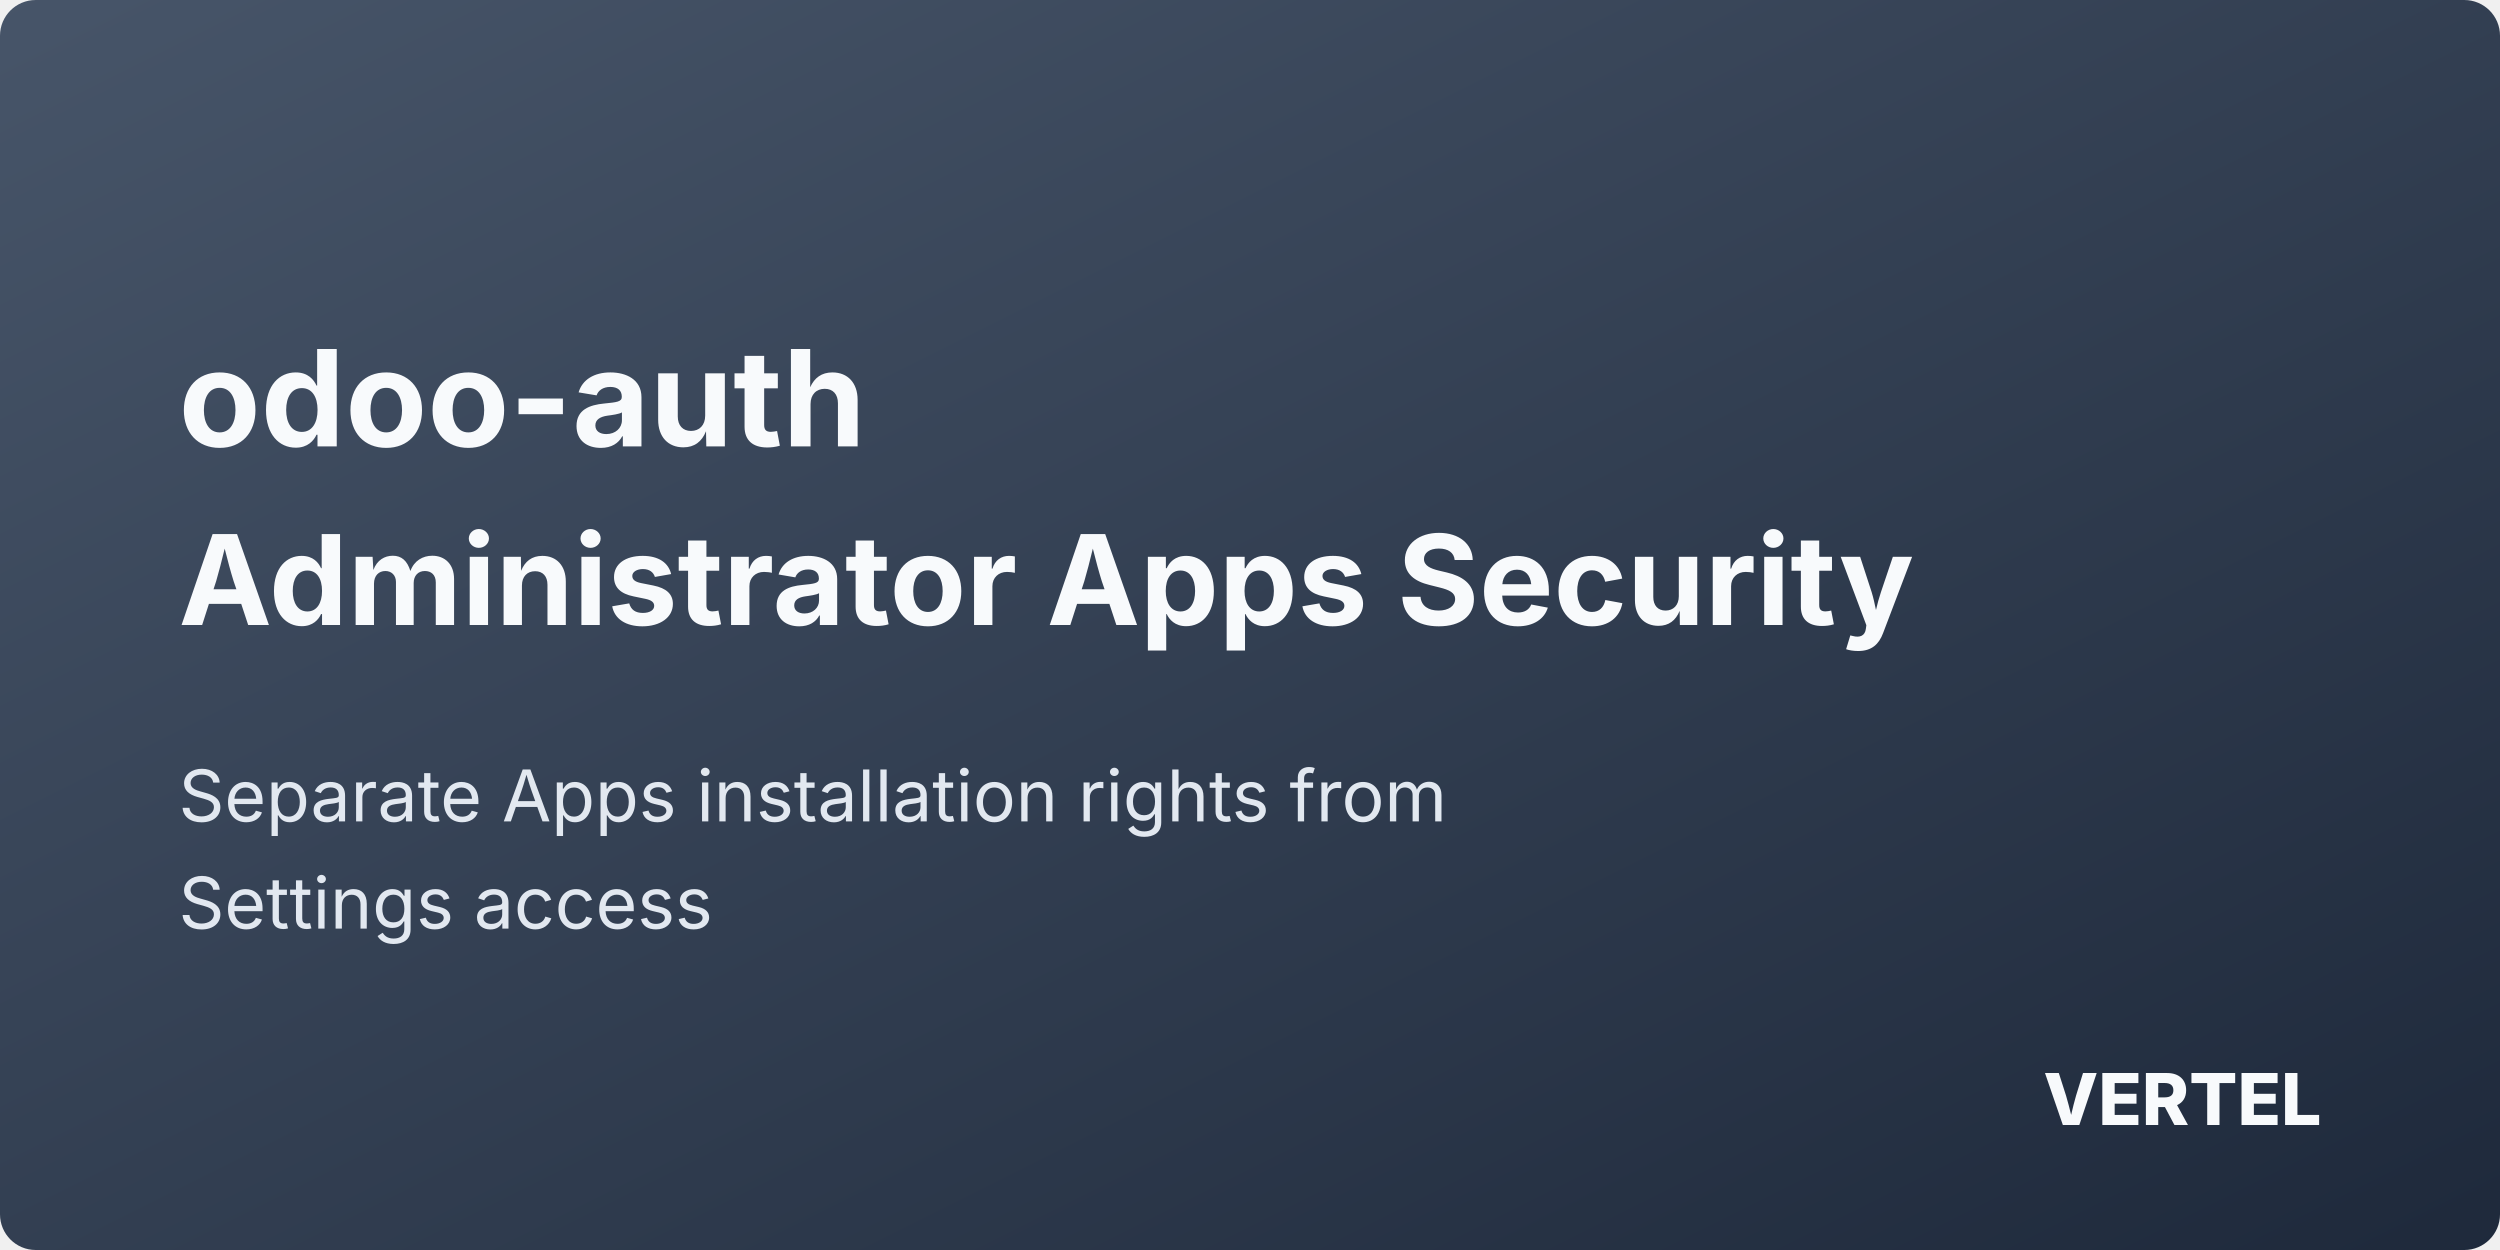
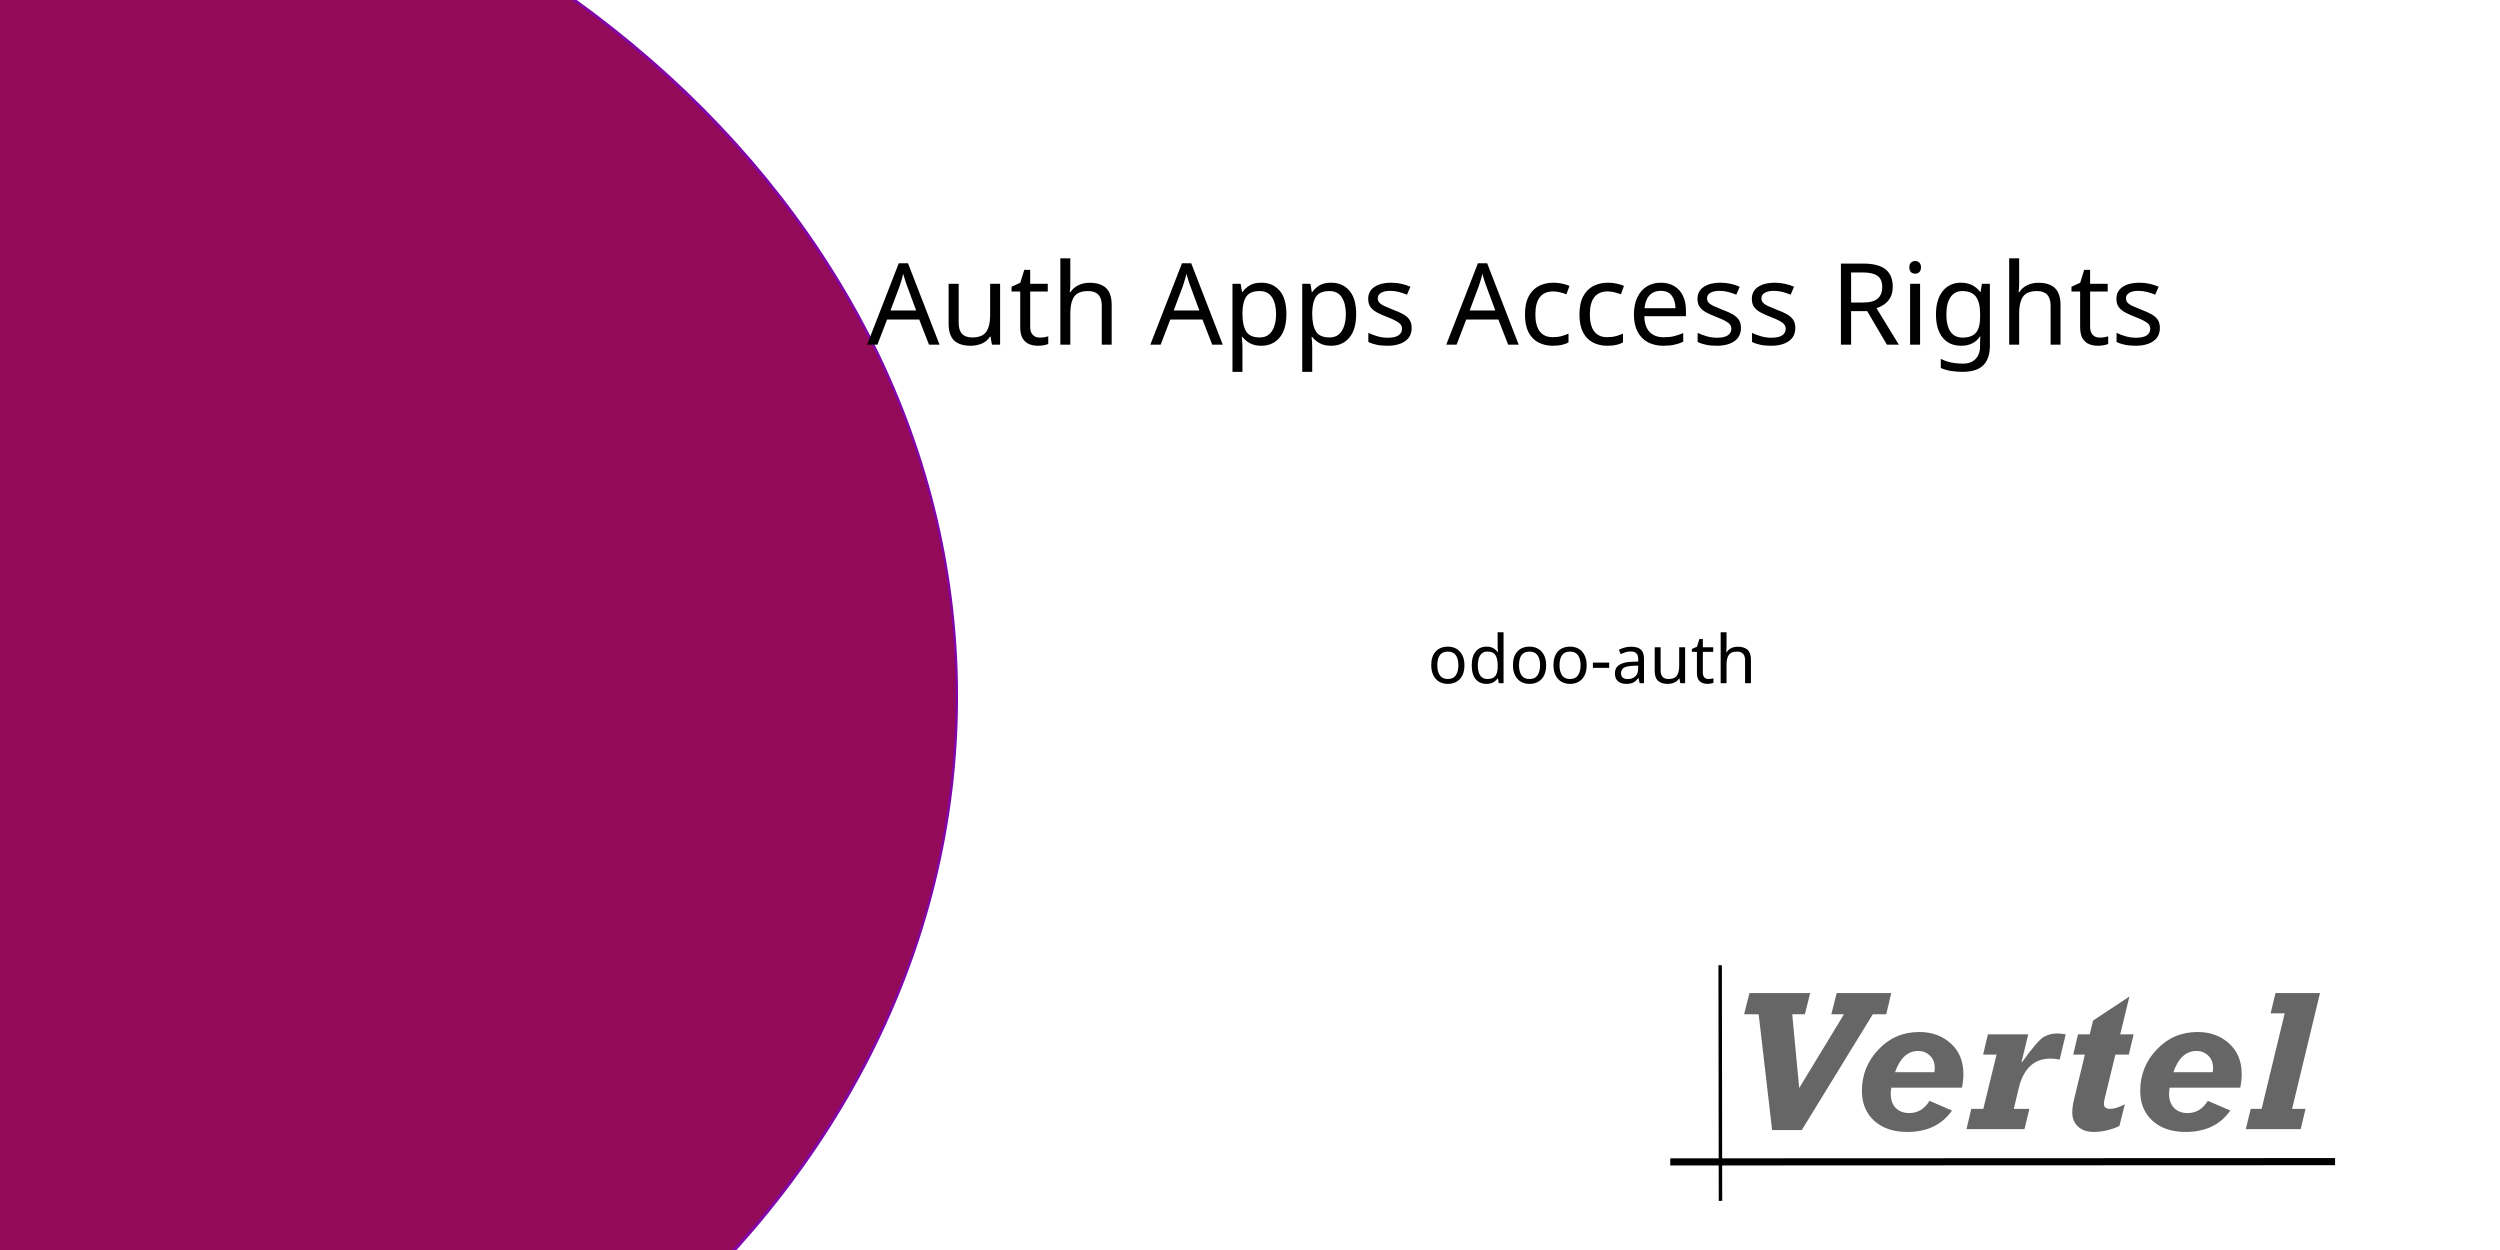
- <svg xmlns="http://www.w3.org/2000/svg" viewBox="0 0 560 280" width="560px" height="280px" role="img" aria-label="Administrator Apps Security banner">
-   <defs>
-     <linearGradient id="bg" x1="0%" y1="0%" x2="100%" y2="100%">
-       <stop offset="0%" stop-color="#475569" />
-       <stop offset="100%" stop-color="#1E293B" />
+ <svg xmlns="http://www.w3.org/2000/svg" width="560px" height="280px" viewBox="0 0 560 280" version="1.1" id="SVGRoot">
+   <defs id="defs1502">
+     <linearGradient id="linearGradient4211">
+       <stop style="stop-color:#930a57;stop-opacity:0.65;" offset="0" id="stop4209" />
+     </linearGradient>
+     <linearGradient id="linearGradient-1" y2="145.475" x2="79.832" y1="-2.918" x1="66.881" gradientTransform="scale(1.759747,0.5682636)" gradientUnits="userSpaceOnUse">
+       <stop id="stop833" offset="0%" stop-color="#222357" />
+       <stop id="stop835" offset="100%" stop-color="#254AA5" />
    </linearGradient>
  </defs>
-   <rect width="560" height="280" fill="url(#bg)" rx="8" />
-   <text x="40" y="100" font-family="Inter, system-ui, sans-serif" font-weight="700" font-size="30" fill="#F8FAFC">odoo-auth</text>
-   <text x="40" y="140" font-family="Inter, system-ui, sans-serif" font-weight="700" font-size="28" fill="#F8FAFC">Administrator Apps Security</text>
-   <text x="40" y="184" font-family="Inter, system-ui, sans-serif" font-weight="400" font-size="16" fill="#E2E8F0">
-     <tspan x="40" dy="0">Separate Apps installation rights from</tspan>
-     <tspan x="40" dy="24">Settings access</tspan>
-   </text>
-   <text x="520" y="252" font-family="Inter, system-ui, sans-serif" font-weight="800" font-size="16" fill="#F8FAFC" text-anchor="end">VERTEL</text>
+   <g id="layer1">
+     <g id="g1954" transform="matrix(0.8140175,0,0,1.211041,87.96433,13.73955)" style="stroke-width:1.007">
+       <rect y="-17.523" x="-133" height="241.115" width="717.429" id="rect1936" style="opacity:1;vector-effect:none;fill:#ffffff;fill-opacity:1;fill-rule:evenodd;stroke-width:1.007;stroke-linecap:butt;stroke-linejoin:miter;stroke-miterlimit:4;stroke-dasharray:none;stroke-dashoffset:0;stroke-opacity:1" />
+     </g>
+     <path style="opacity:1;fill:#8105a7;fill-opacity:1;fill-rule:nonzero;stroke:none;stroke-width:1.543;stroke-linejoin:miter;stroke-miterlimit:4;stroke-dasharray:none;stroke-dashoffset:2.498;stroke-opacity:1;paint-order:fill markers stroke" id="path1226" d="M 214.603,156 A 247.603,206.465 0 0 1 -32.791,362.465 247.603,206.465 0 0 1 -280.603,156.348 247.603,206.465 0 0 1 -33.626,-50.464 247.603,206.465 0 0 1 214.602,155.304" />
+     <path style="opacity:1;fill:#930a58;fill-opacity:1;stroke:#4b1f50;stroke-opacity:1;stroke-width:0;stroke-miterlimit:4;stroke-dasharray:none" d="m -51.3,361.519 c -98.937,-6.343 -183.741,-61.307 -215.89,-139.926 -5.442,-13.309 -8.941,-26.314 -11.188,-41.589 -2.27,-15.43 -1.508,-43.958 1.557,-58.304 12.904,-60.404 55.915,-112.333 118.4,-142.947 25.918,-12.698 53.105,-21.153 82.215,-25.568 19.953,-3.026 52.933,-3.726 73.407,-1.558 61.621,6.525 115.552,30.504 156.207,69.451 C 202.876,68.471 223.453,130.962 210.051,193.108 198.085,248.6 157.667,298.661 99.805,329.66 56.02,353.118 0.439,364.836 -51.3,361.519 Z" id="path2210" />
+     <g id="g1224" transform="matrix(0.5980845,0,0,0.5980845,373.3415,215.8158)">
+       <path d="m 216.891,62.041 1.845,-7.582 h 4.074 l 8.648,-35.786 h -5.265 l 1.806,-7.582 h 16.68 l -10.454,43.368 h 5.035 l -1.806,7.582 h -20.562 m -14.22,-10.586 8.417,3.626 c -3.741,5.348 -9.327,8.022 -16.757,8.022 -5.176,-2.4e-5 -9.301,-1.392 -12.376,-4.176 -3.075,-2.808 -4.612,-6.544 -4.612,-11.208 0,-5.983 2.063,-11.147 6.188,-15.494 4.125,-4.371 9.224,-6.557 15.297,-6.557 4.715,2.4e-5 8.648,1.429 11.799,4.286 3.152,2.833 4.727,6.666 4.727,11.501 -6e-5,1.612 -0.179,3.297 -0.538,5.055 h -26.442 c -0.154,0.806 -0.231,1.575 -0.231,2.308 -3e-5,2.247 0.628,4.017 1.883,5.311 1.281,1.27 2.959,1.905 5.035,1.905 3.203,0 5.739,-1.526 7.61,-4.579 M 189.756,40.723 h 14.72 c 0.102,-0.537 0.154,-1.074 0.154,-1.612 -2e-5,-1.905 -0.602,-3.431 -1.806,-4.579 -1.179,-1.172 -2.639,-1.758 -4.381,-1.758 -3.946,2.4e-5 -6.841,2.649 -8.686,7.948 m -18.179,12.014 -2.037,8.168 c -3.28,1.465 -6.483,2.198 -9.608,2.198 -2.409,-2.4e-5 -4.356,-0.659 -5.842,-1.978 -1.461,-1.343 -2.191,-3.089 -2.191,-5.238 0,-1.587 0.218,-3.236 0.653,-4.945 l 4.074,-16.813 h -4.381 l 1.806,-7.582 h 4.381 l 1.268,-5.165 13.606,-9.011 -3.459,14.175 h 5.035 l -1.806,7.582 h -5.035 l -3.997,16.446 c -0.205,0.83 -0.307,1.502 -0.307,2.015 -3e-5,1.245 0.781,1.868 2.344,1.868 1.486,0 3.318,-0.574 5.496,-1.722 m -59.303,9.304 1.806,-7.582 h 4.497 l 4.958,-20.329 h -5.035 l 1.806,-7.582 h 15.104 l -2.498,10.293 0.154,0.147 c 3.971,-5.519 6.713,-8.693 8.225,-9.523 1.537,-0.83 3.139,-1.245 4.804,-1.245 0.974,4.8e-5 2.088,0.11 3.344,0.33 l -2.268,9.45 c -1.23,-0.244 -2.383,-0.366 -3.459,-0.366 -6.149,2.4e-5 -10.121,3.748 -11.914,11.245 l -1.806,7.582 h 5.842 l -1.845,7.582 h -21.715 m -13.836,-10.586 8.417,3.626 c -3.741,5.348 -9.327,8.022 -16.757,8.022 -5.176,-2.4e-5 -9.301,-1.392 -12.376,-4.176 -3.075,-2.808 -4.612,-6.544 -4.612,-11.208 -8e-6,-5.983 2.063,-11.147 6.188,-15.494 4.125,-4.371 9.224,-6.557 15.297,-6.557 4.715,2.4e-5 8.648,1.429 11.799,4.286 3.152,2.833 4.727,6.666 4.727,11.501 -5e-5,1.612 -0.179,3.297 -0.538,5.055 H 84.14 c -0.154,0.806 -0.231,1.575 -0.231,2.308 -1.2e-5,2.247 0.628,4.017 1.883,5.311 1.281,1.27 2.959,1.905 5.035,1.905 3.203,0 5.739,-1.526 7.61,-4.579 M 85.524,40.723 h 14.72 c 0.102,-0.537 0.154,-1.074 0.154,-1.612 -4e-5,-1.905 -0.602,-3.431 -1.806,-4.579 -1.179,-1.172 -2.639,-1.758 -4.381,-1.758 -3.946,2.4e-5 -6.841,2.649 -8.686,7.948 M 39.48,62.407 34.445,19.039 h -5.458 l 1.999,-7.948 h 22.753 l -1.999,7.948 H 47.013 l 2.614,27.618 16.757,-27.618 h -4.727 l 1.999,-7.948 H 84.102 l -1.883,7.948 H 77.184 L 50.588,62.407 H 39.48" style="font-style:italic;font-variant:normal;font-weight:bold;font-stretch:normal;font-size:32px;font-family:Rockwell;writing-mode:lr-tb;text-anchor:start;fill:#666666;fill-opacity:1;stroke:none;stroke-width:3pt;stroke-linecap:butt;stroke-linejoin:miter;stroke-opacity:1" id="text1583" />
+       <path d="m 20.023,0.646 0.118,88.281" style="fill:#000000;fill-opacity:0.738;fill-rule:evenodd;stroke:#000000;stroke-width:1.293;stroke-linecap:butt;stroke-linejoin:round;stroke-miterlimit:4;stroke-opacity:1" id="path1586" />
+       <path d="M 1.335,74.326 250.328,74.222" style="fill:#000000;fill-opacity:0.738;fill-rule:evenodd;stroke:#000000;stroke-width:2.67;stroke-linecap:butt;stroke-linejoin:round;stroke-miterlimit:4;stroke-opacity:1" id="path1587" />
+     </g>
+     <text xml:space="preserve" style="font-style:normal;font-variant:normal;font-weight:normal;font-stretch:normal;font-size:15px;line-height:125%;font-family:Ubuntu;-inkscape-font-specification:'Ubuntu, Normal';text-align:start;letter-spacing:0px;word-spacing:0px;writing-mode:lr-tb;text-anchor:start;fill:#000000;fill-opacity:1;stroke:none;stroke-width:1px;stroke-linecap:butt;stroke-linejoin:miter;stroke-opacity:1" x="319.771" y="153.037" id="text2039">
+       <tspan id="tspan2037" x="319.771" y="153.037" style="stroke-width:1px">odoo-auth</tspan>
+       <tspan x="319.771" y="171.787" id="tspan2041" />
+     </text>
+     <text xml:space="preserve" style="font-style:normal;font-variant:normal;font-weight:normal;font-stretch:normal;font-size:25.417px;line-height:125%;font-family:Ubuntu;-inkscape-font-specification:'Ubuntu, Normal';text-align:end;letter-spacing:0px;word-spacing:0px;writing-mode:lr-tb;text-anchor:end;fill:#000000;fill-opacity:1;stroke:none;stroke-width:1px;stroke-linecap:butt;stroke-linejoin:miter;stroke-opacity:1" x="518.0" y="77.2" id="text2035">
+       <tspan x="518.0" y="77.2" style="font-size:25.417px;text-anchor:end;fill:#000000">Auth Apps Access Rights</tspan>
+     </text>
+     <flowRoot xml:space="preserve" id="flowRoot844" style="font-style:normal;font-variant:normal;font-weight:500;font-stretch:normal;font-size:53.333px;line-height:1.25;font-family:'Futura PT';-inkscape-font-specification:'Futura PT, Medium';font-variant-ligatures:normal;font-variant-caps:normal;font-variant-numeric:normal;font-feature-settings:normal;text-align:start;letter-spacing:0px;word-spacing:0px;writing-mode:lr-tb;text-anchor:start;fill:#000000;fill-opacity:1;stroke:none">
+       <flowRegion id="flowRegion846">
+         <rect id="rect848" width="100" height="83" x="206" y="-32" />
+       </flowRegion>
+       <flowPara id="flowPara850" />
+     </flowRoot>
+   </g>
</svg>
